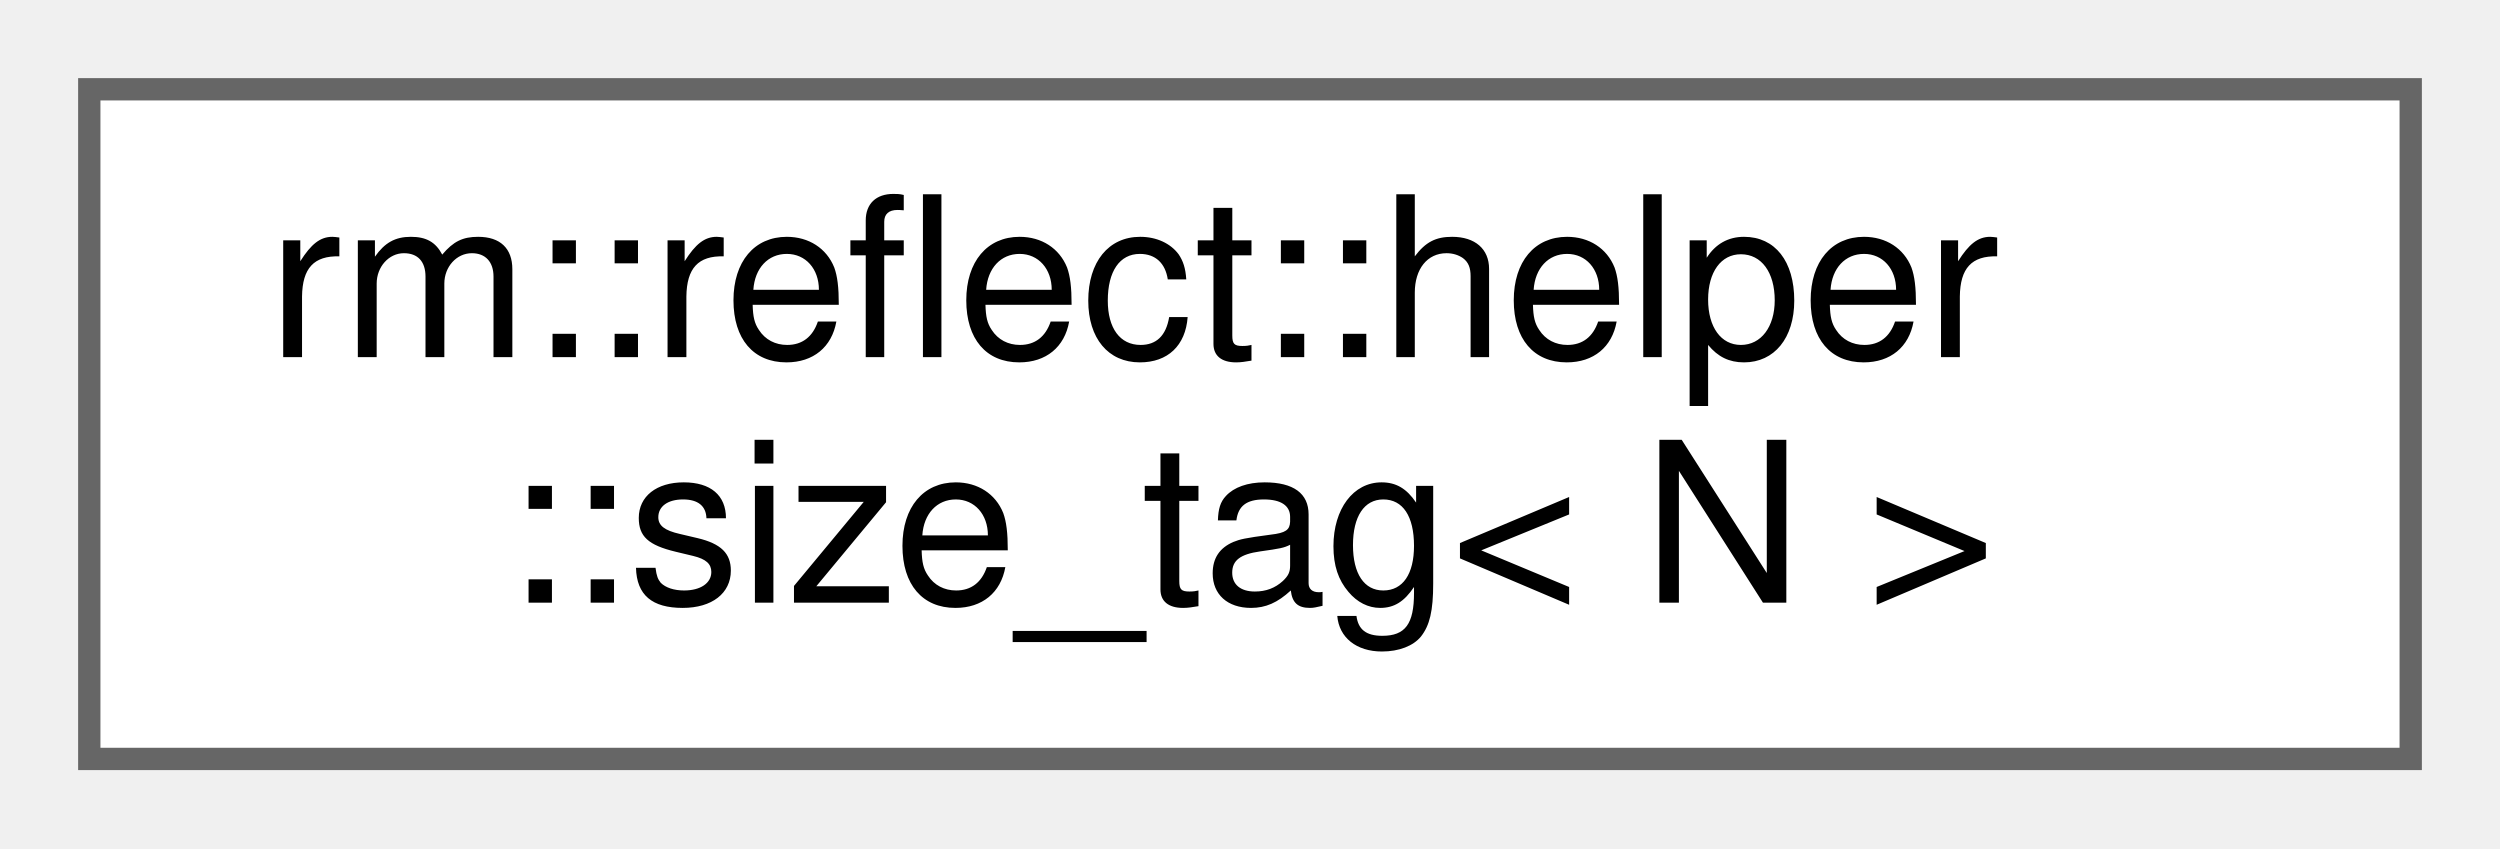
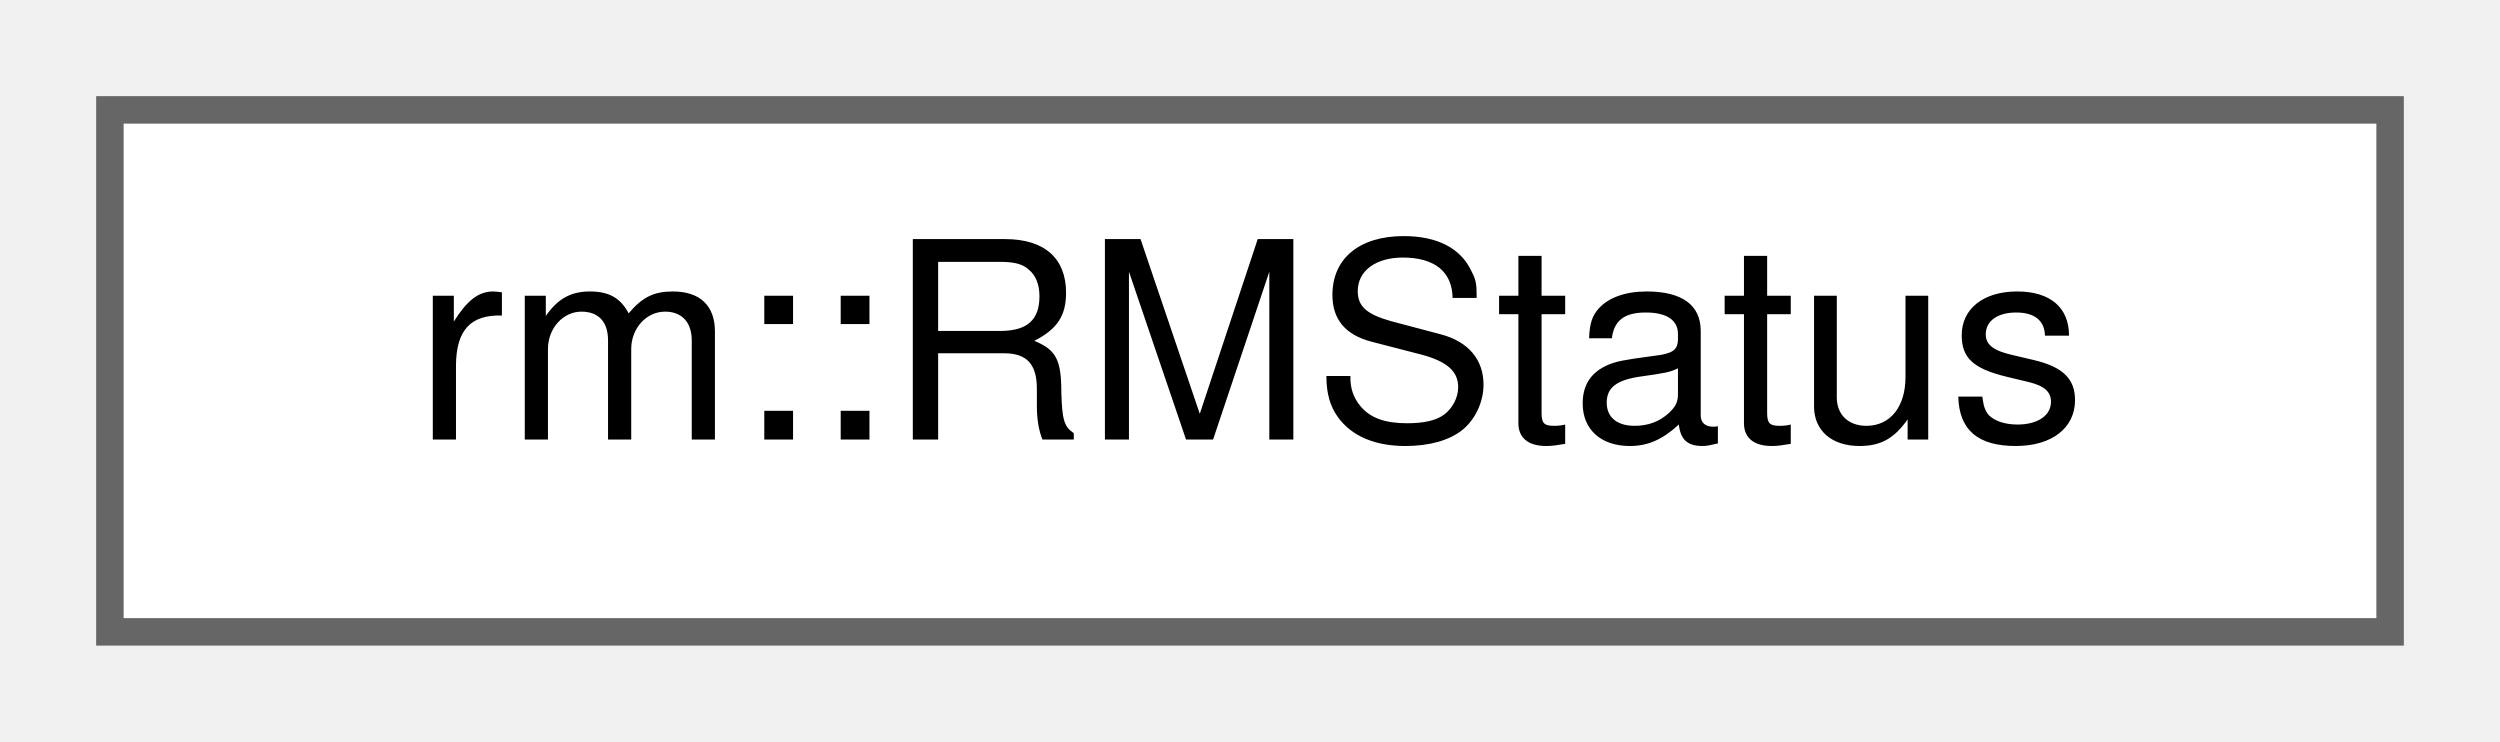
- <svg xmlns="http://www.w3.org/2000/svg" xmlns:xlink="http://www.w3.org/1999/xlink" width="112pt" height="38pt" viewBox="0.00 0.00 112.00 38.00">
-   <g id="graph0" class="graph" transform="scale(1 1) rotate(0) translate(4 34)">
+ <svg xmlns="http://www.w3.org/2000/svg" xmlns:xlink="http://www.w3.org/1999/xlink" width="91pt" height="27pt" viewBox="0.00 0.00 91.00 27.00">
+   <g id="graph0" class="graph" transform="scale(1 1) rotate(0) translate(4 23)">
    <g id="Node000000" class="node">
      <g id="a_Node000000">
-         <a xlink:href="d9/d1f/structrm_1_1reflect_1_1helper_1_1size__tag.html" target="_top" xlink:title=" ">
-           <polygon fill="white" stroke="#666666" points="104,-30 0,-30 0,0 104,0 104,-30" />
-           <text text-anchor="start" x="8" y="-18" font-family="Helvetica,sans-Serif" font-size="10.00">rm::reflect::helper</text>
-           <text text-anchor="middle" x="52" y="-7" font-family="Helvetica,sans-Serif" font-size="10.00">::size_tag&lt; N &gt;</text>
+         <a xlink:href="d0/d01/structrm_1_1RMStatus.html" target="_top" xlink:title="状态类型">
+           <polygon fill="white" stroke="#666666" points="83,-19 0,-19 0,0 83,0 83,-19" />
+           <text text-anchor="middle" x="41.5" y="-7" font-family="Helvetica,sans-Serif" font-size="10.00">rm::RMStatus</text>
        </a>
      </g>
    </g>
  </g>
</svg>
